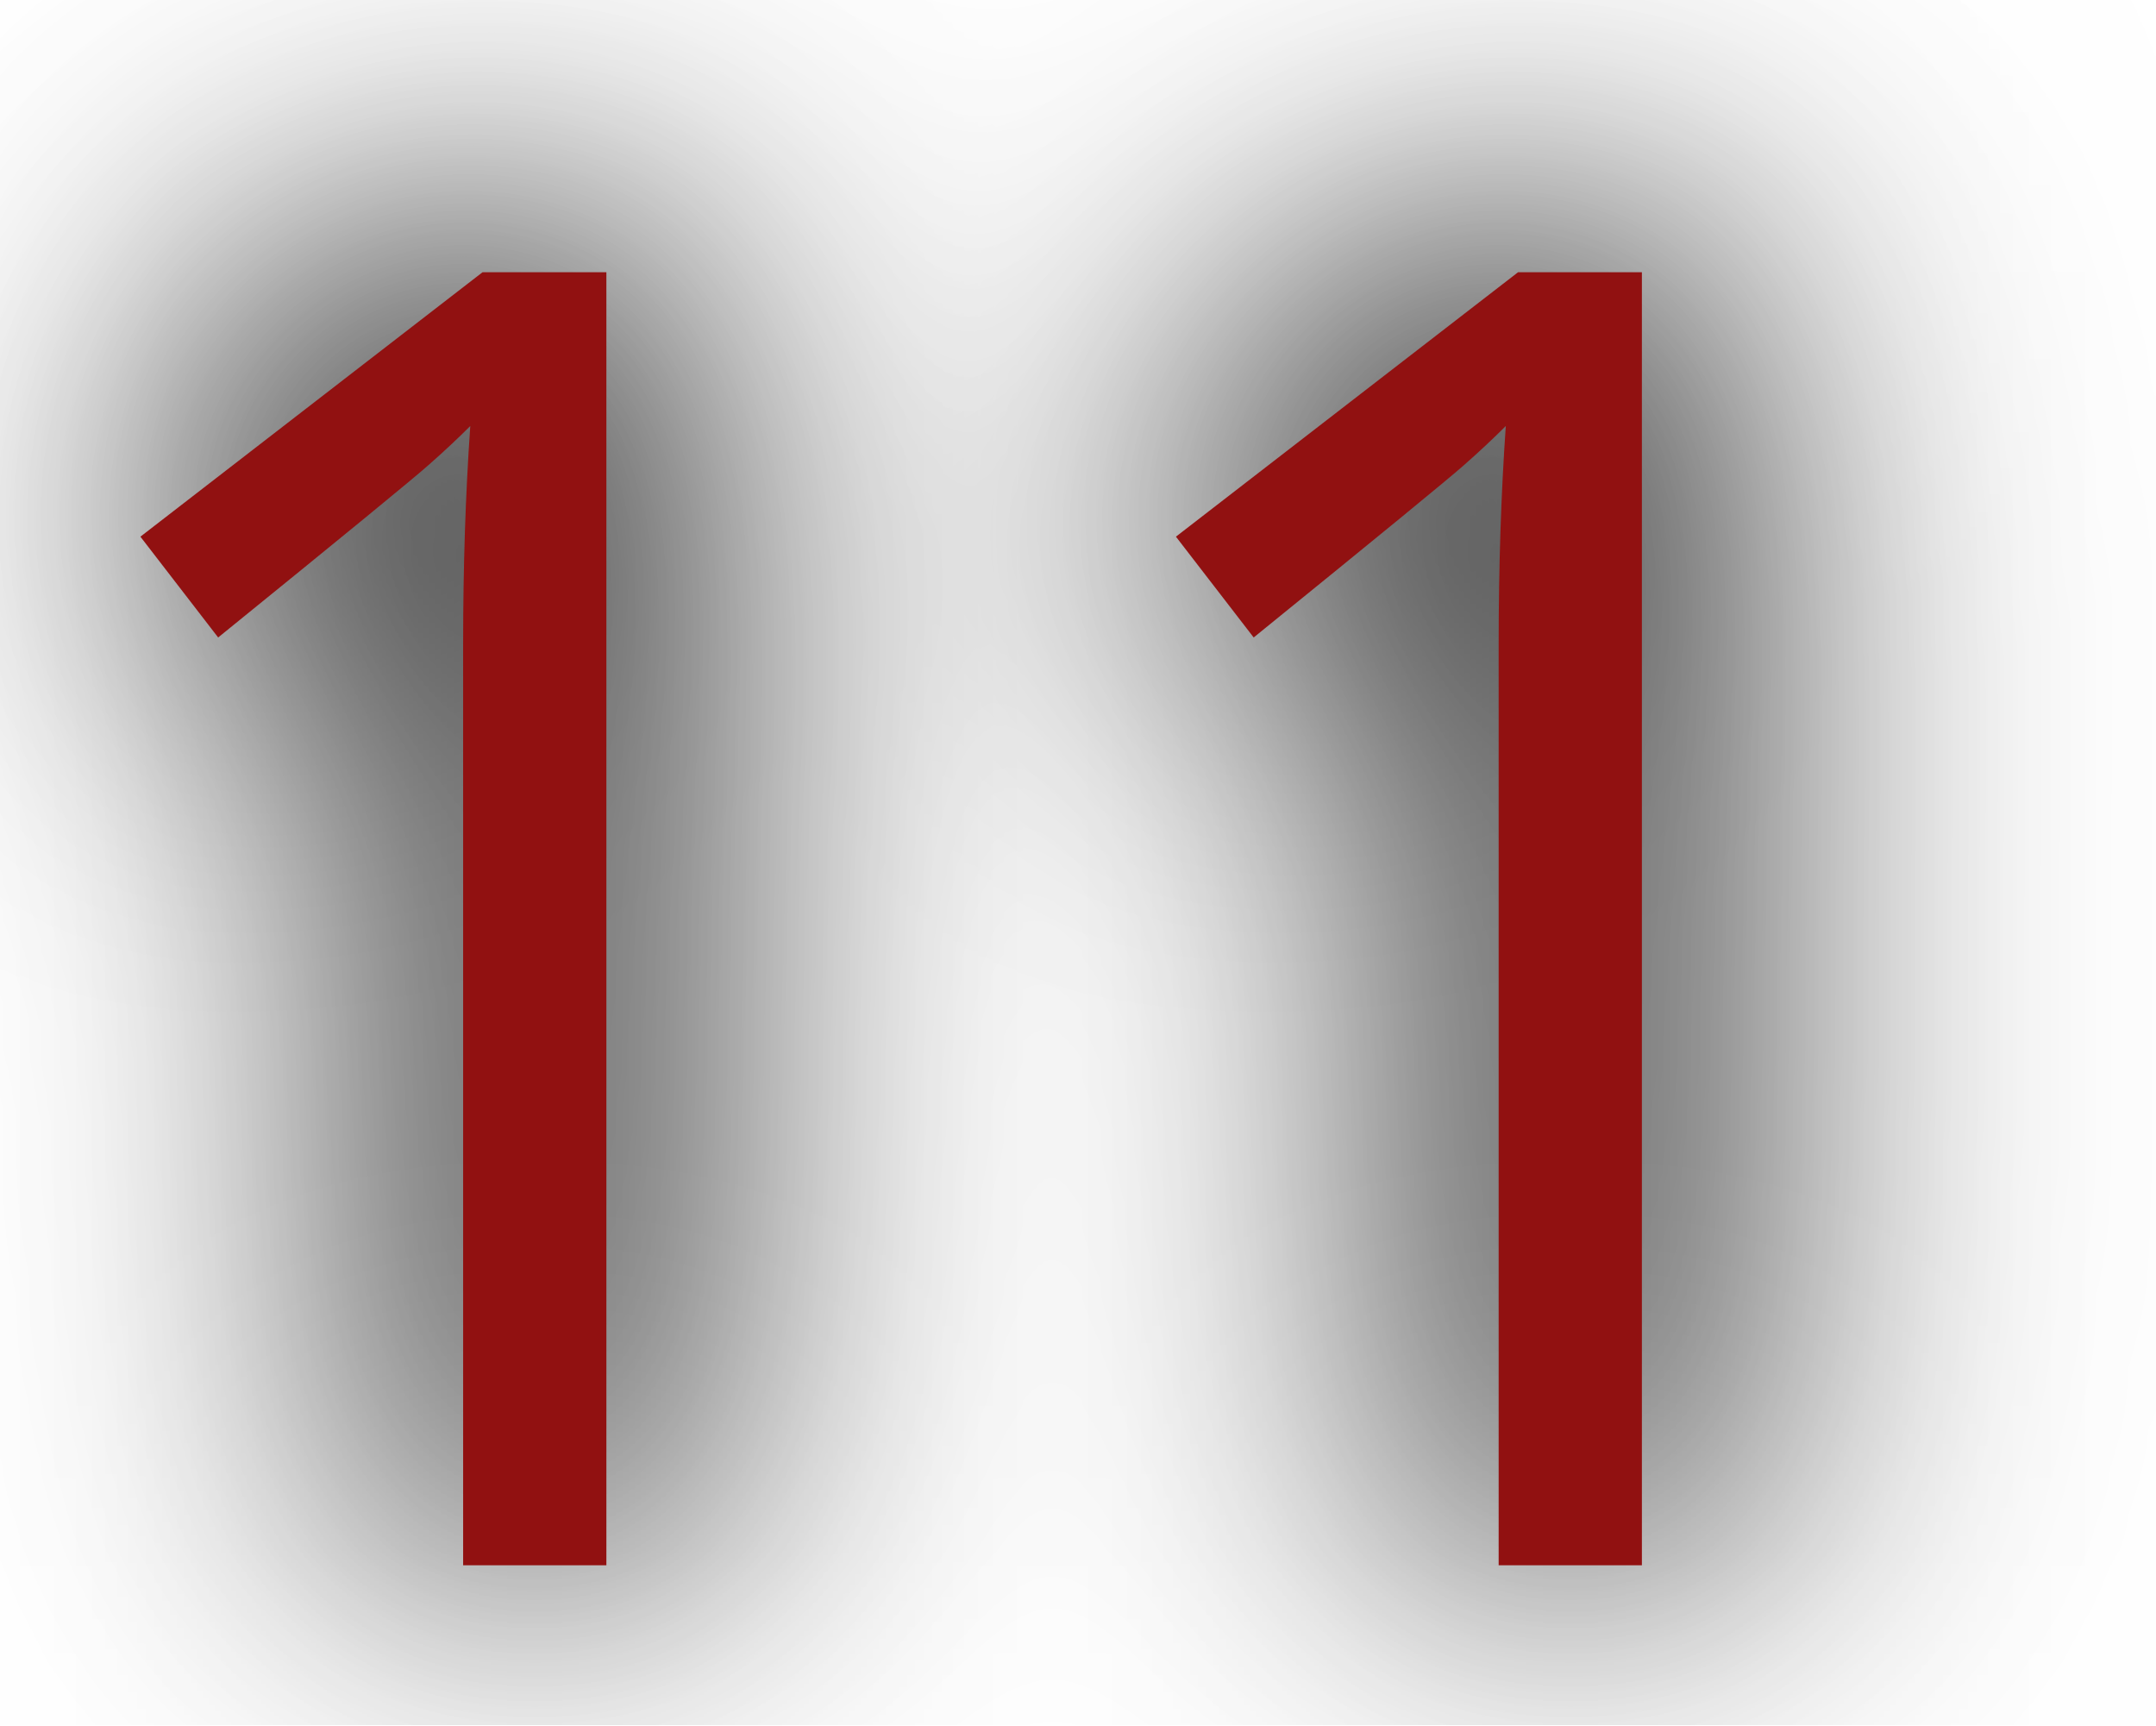
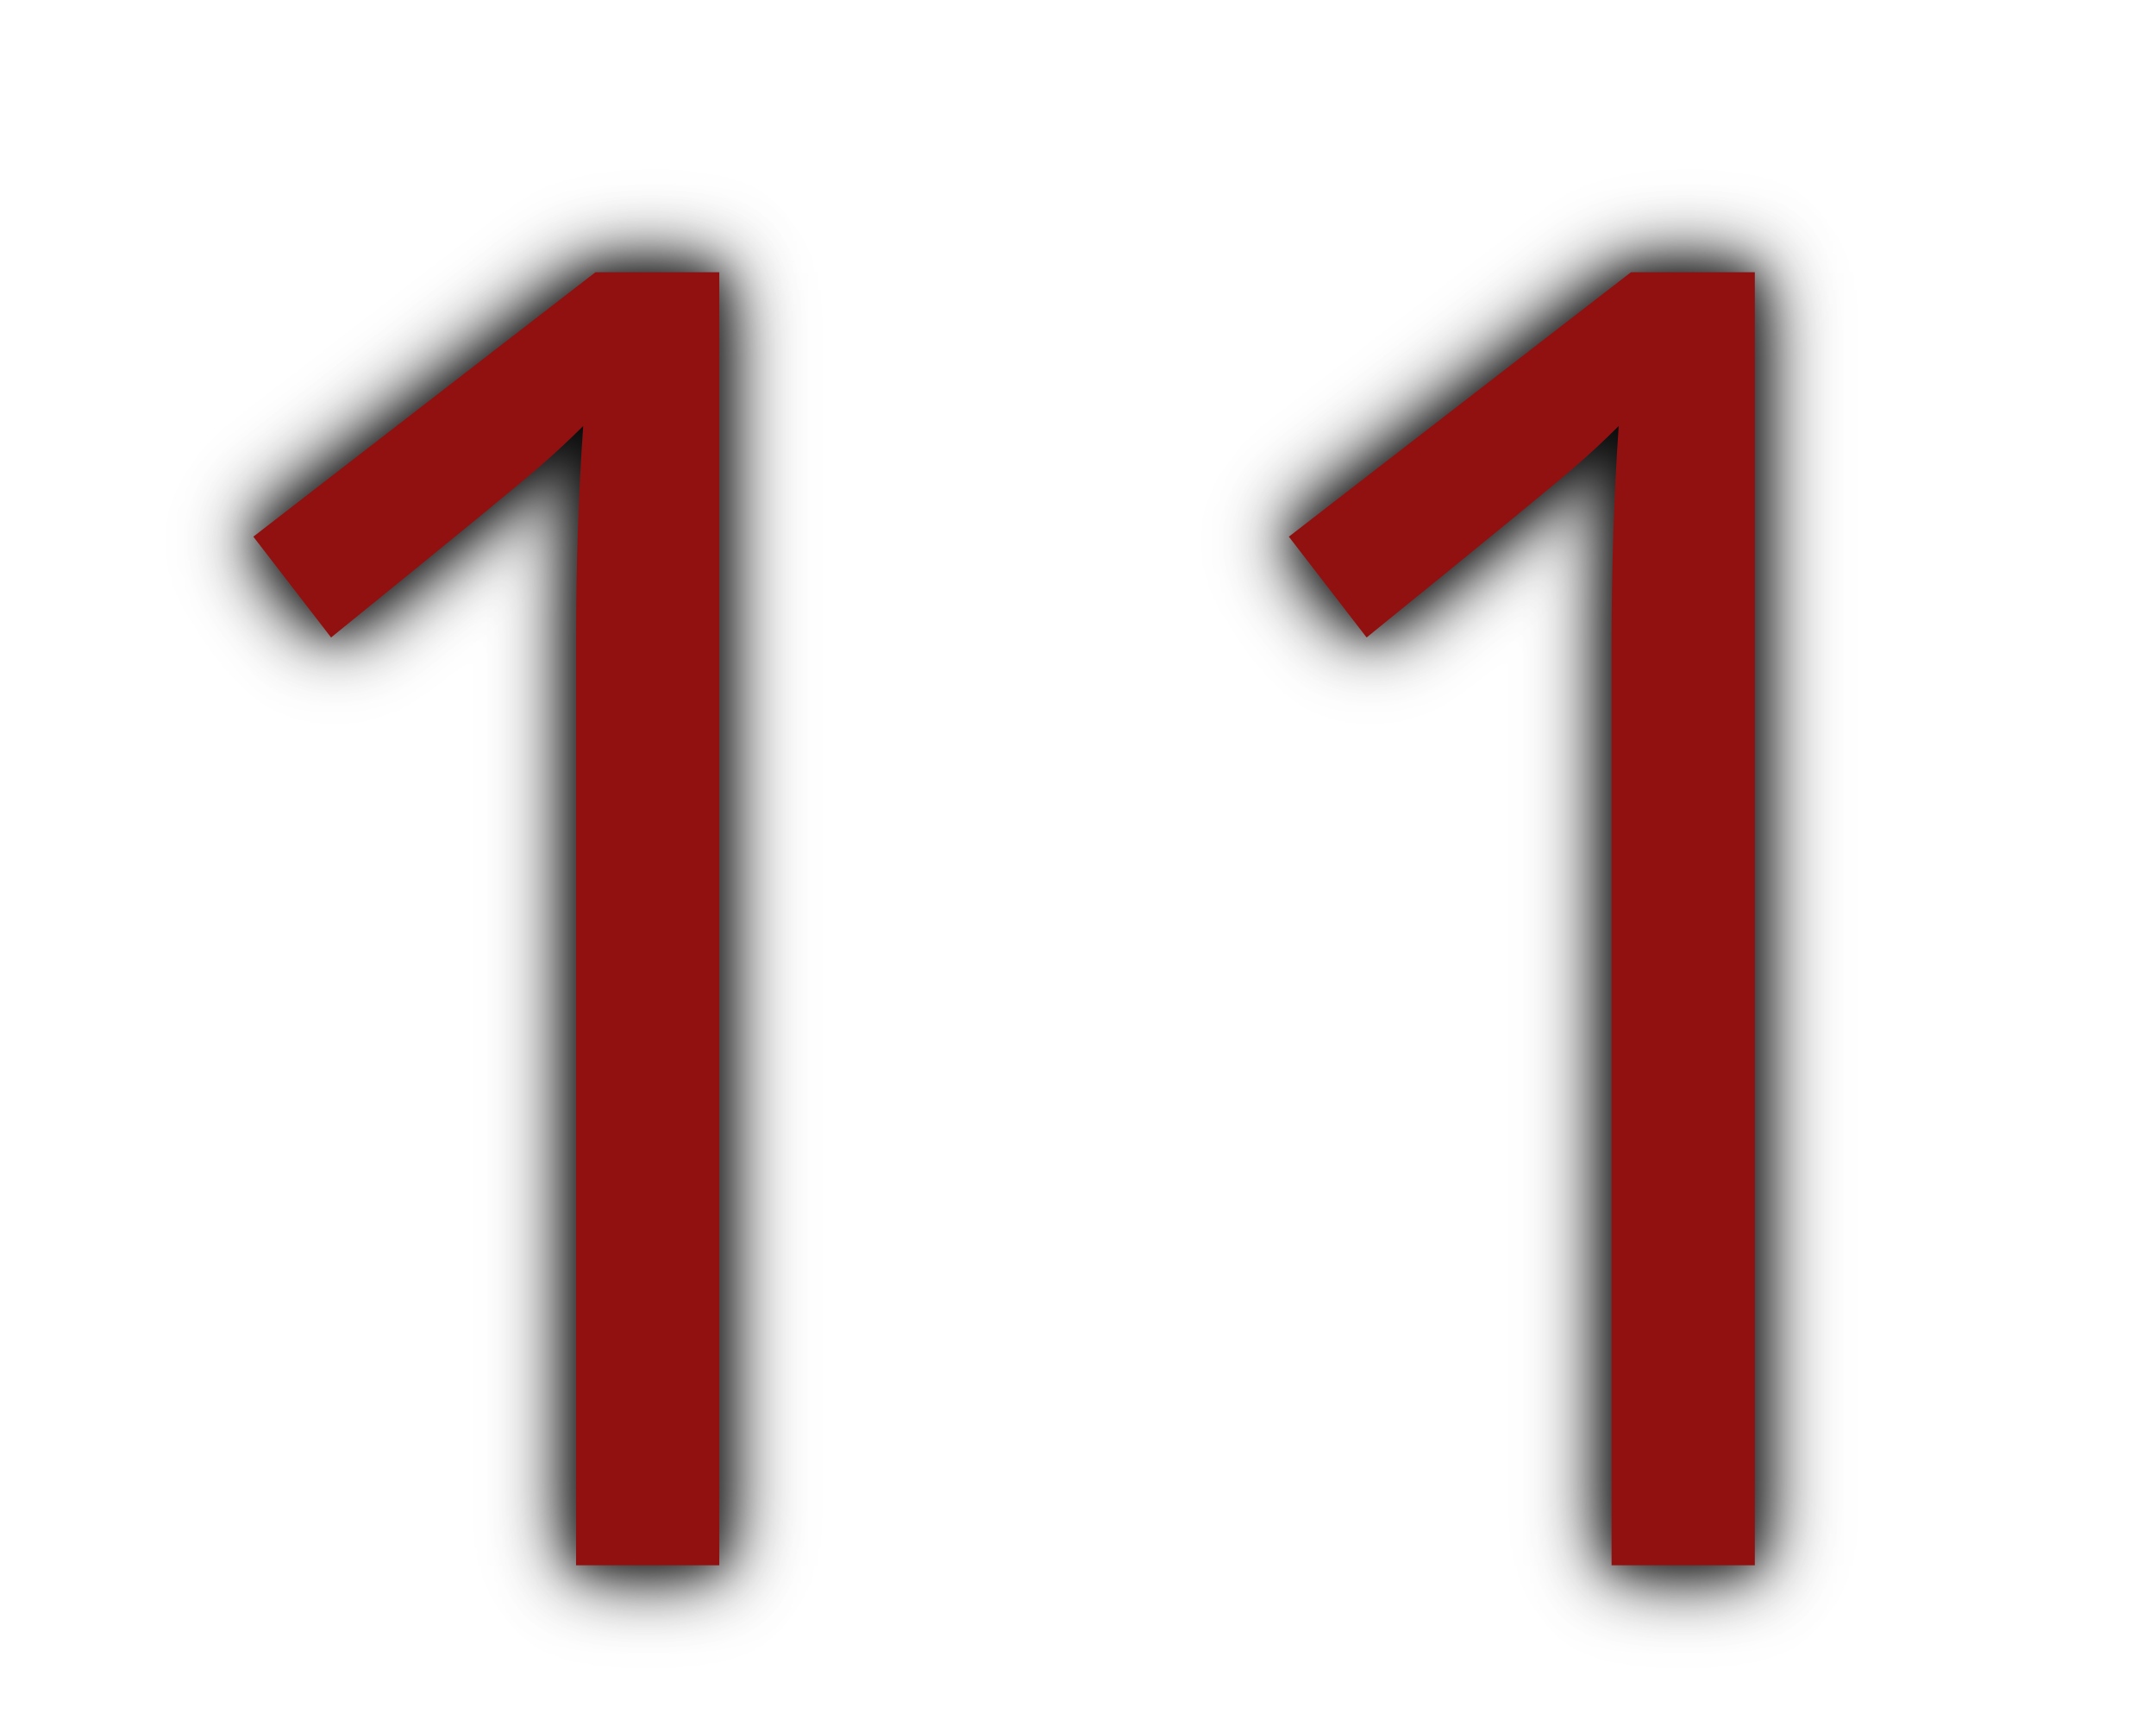
<svg xmlns="http://www.w3.org/2000/svg" style="isolation:isolate" viewBox="0 0 250 200" width="250pt" height="200pt">
  <defs>
-     <clipPath id="_clipPath_VYYrXWfOjLBiKHvEFk9XgbSrgX1krIU6">
+     <clipPath id="_clipPath_3UAfGaqlfjaa4rfPmP7maTCU0zPIvCvE">
      <rect width="250" height="200" />
    </clipPath>
  </defs>
-   <g clip-path="url(#_clipPath_VYYrXWfOjLBiKHvEFk9XgbSrgX1krIU6)">
+   <g clip-path="url(#_clipPath_3UAfGaqlfjaa4rfPmP7maTCU0zPIvCvE)">
    <rect x="16.352" y="14.409" width="388.648" height="266.591" transform="matrix(1,0,0,1,0,0)" fill="none" vector-effect="non-scaling-stroke" stroke-width="1" stroke="rgb(255,255,255)" stroke-linejoin="round" stroke-linecap="butt" stroke-miterlimit="2" />
    <defs>
-       <filter id="u2QlOVrfJtjkOjs8S9a2zrIMVZPzG1NU" x="-200%" y="-200%" width="400%" height="400%" filterUnits="objectBoundingBox" color-interpolation-filters="sRGB">
-         <feGaussianBlur in="SourceGraphic" stdDeviation="21.468" />
+       <filter id="V8FUsDpfi6rgVfxufwyd31Ytia1bcfPP" x="-200%" y="-200%" width="400%" height="400%" filterUnits="objectBoundingBox" color-interpolation-filters="sRGB">
+         <feGaussianBlur in="SourceGraphic" stdDeviation="4.294" />
        <feOffset dx="0" dy="0" result="pf_100_offsetBlur" />
        <feFlood flood-color="#000000" flood-opacity="1" />
        <feComposite in2="pf_100_offsetBlur" operator="in" result="pf_100_dropShadow" />
-         <feBlend in="SourceGraphic" in2="pf_100_dropShadow" mode="normal" result="_out_mQeUCyIBORHbVVj83aKfofH9dVWwONty" />
-         <feGaussianBlur in="_out_mQeUCyIBORHbVVj83aKfofH9dVWwONty" stdDeviation="21.468" />
+         <feBlend in="SourceGraphic" in2="pf_100_dropShadow" mode="normal" result="_out_4ZvZJQjcrBCQDT27XLHL6tidPXwrbBxQ" />
+         <feGaussianBlur in="_out_4ZvZJQjcrBCQDT27XLHL6tidPXwrbBxQ" stdDeviation="2.147" />
        <feOffset dx="0" dy="0" result="pf_101_offsetBlur" />
        <feFlood flood-color="#000000" flood-opacity="0.65" />
        <feComposite in2="pf_101_offsetBlur" operator="in" result="pf_101_dropShadow" />
-         <feBlend in="_out_mQeUCyIBORHbVVj83aKfofH9dVWwONty" in2="pf_101_dropShadow" mode="normal" result="_out_WuBp2NUSJ7yXrxgaN7X4IpoClCj2HlMo" />
+         <feBlend in="_out_4ZvZJQjcrBCQDT27XLHL6tidPXwrbBxQ" in2="pf_101_dropShadow" mode="normal" result="_out_PmZOI2VsWEIL8GqNRjtiYR0qGS7vRAMF" />
        <feMerge>
-           <feMergeNode in="_out_WuBp2NUSJ7yXrxgaN7X4IpoClCj2HlMo" />
+           <feMergeNode in="_out_PmZOI2VsWEIL8GqNRjtiYR0qGS7vRAMF" />
        </feMerge>
      </filter>
    </defs>
-     <g filter="url(#u2QlOVrfJtjkOjs8S9a2zrIMVZPzG1NU)">
-       <text transform="matrix(1,0,0,1,-3,181.467)" style="font-family:'Open Sans';font-weight:400;font-size:210px;font-style:normal;fill:#911111;stroke:none;">11</text>
+     <g filter="url(#V8FUsDpfi6rgVfxufwyd31Ytia1bcfPP)">
+       <text transform="matrix(1,0,0,1,10.094,181.467)" style="font-family:'Open Sans';font-weight:400;font-size:210px;font-style:normal;fill:#911111;stroke:none;">11</text>
    </g>
  </g>
</svg>
